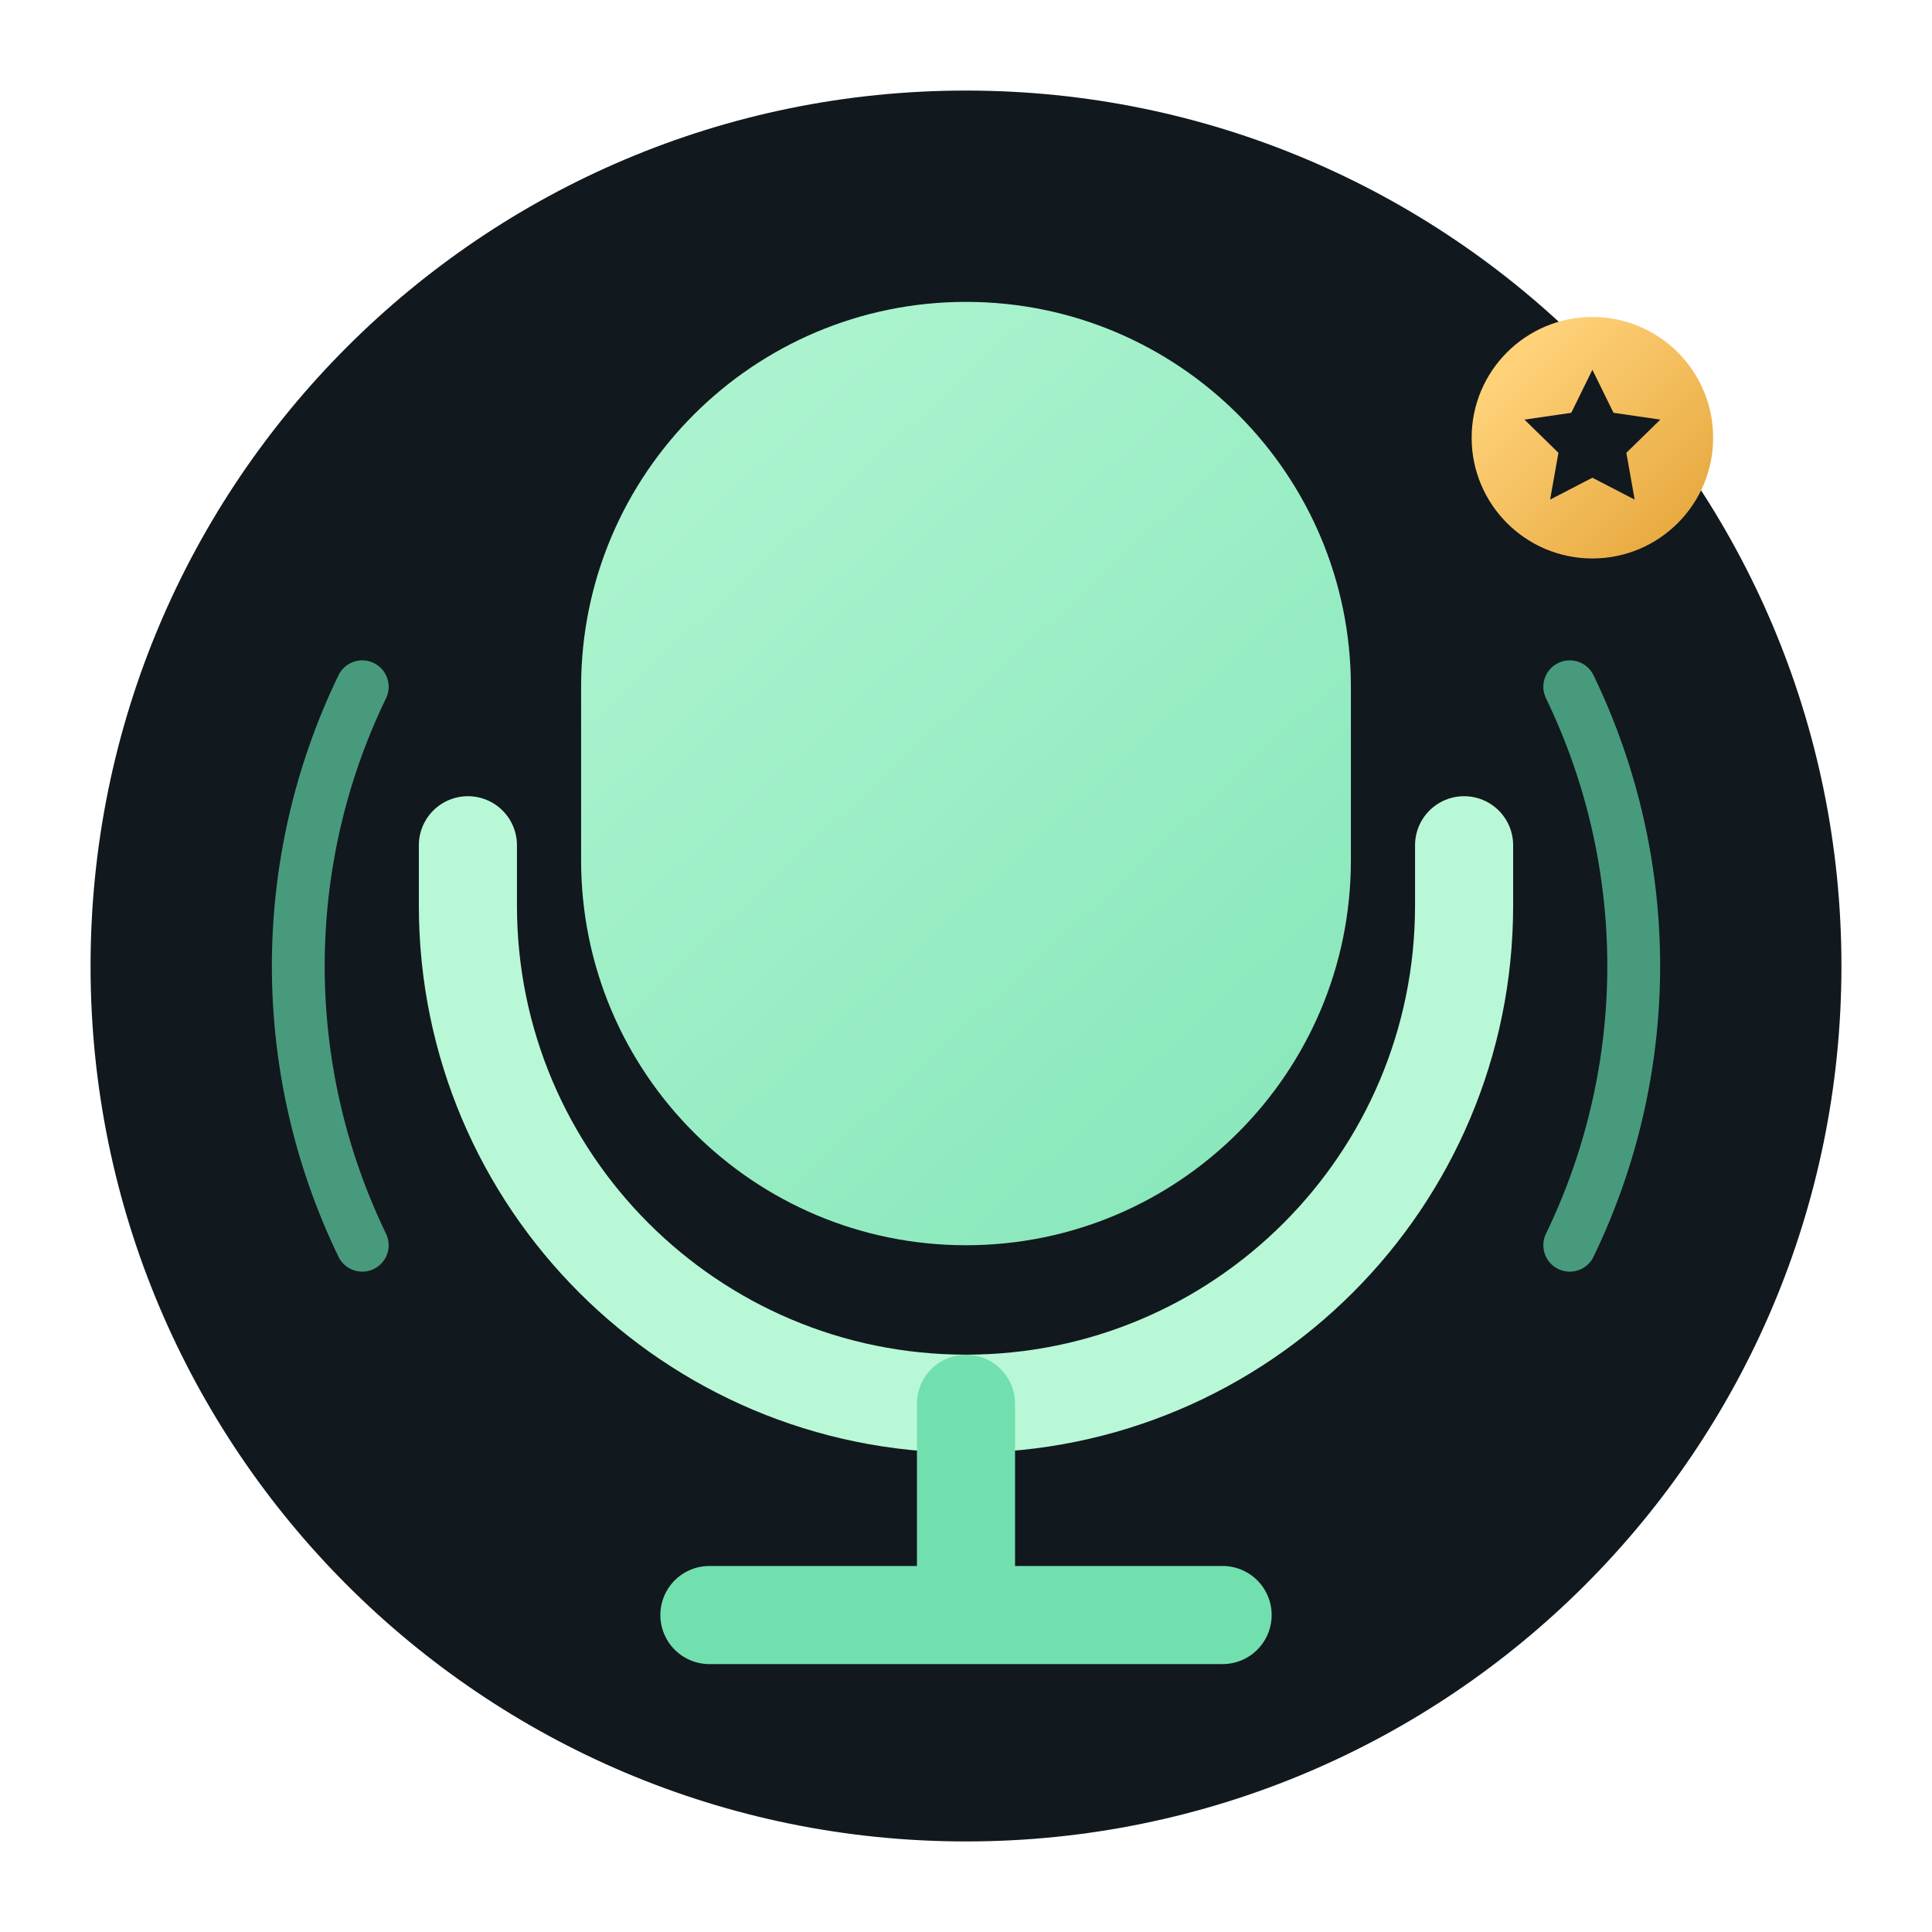
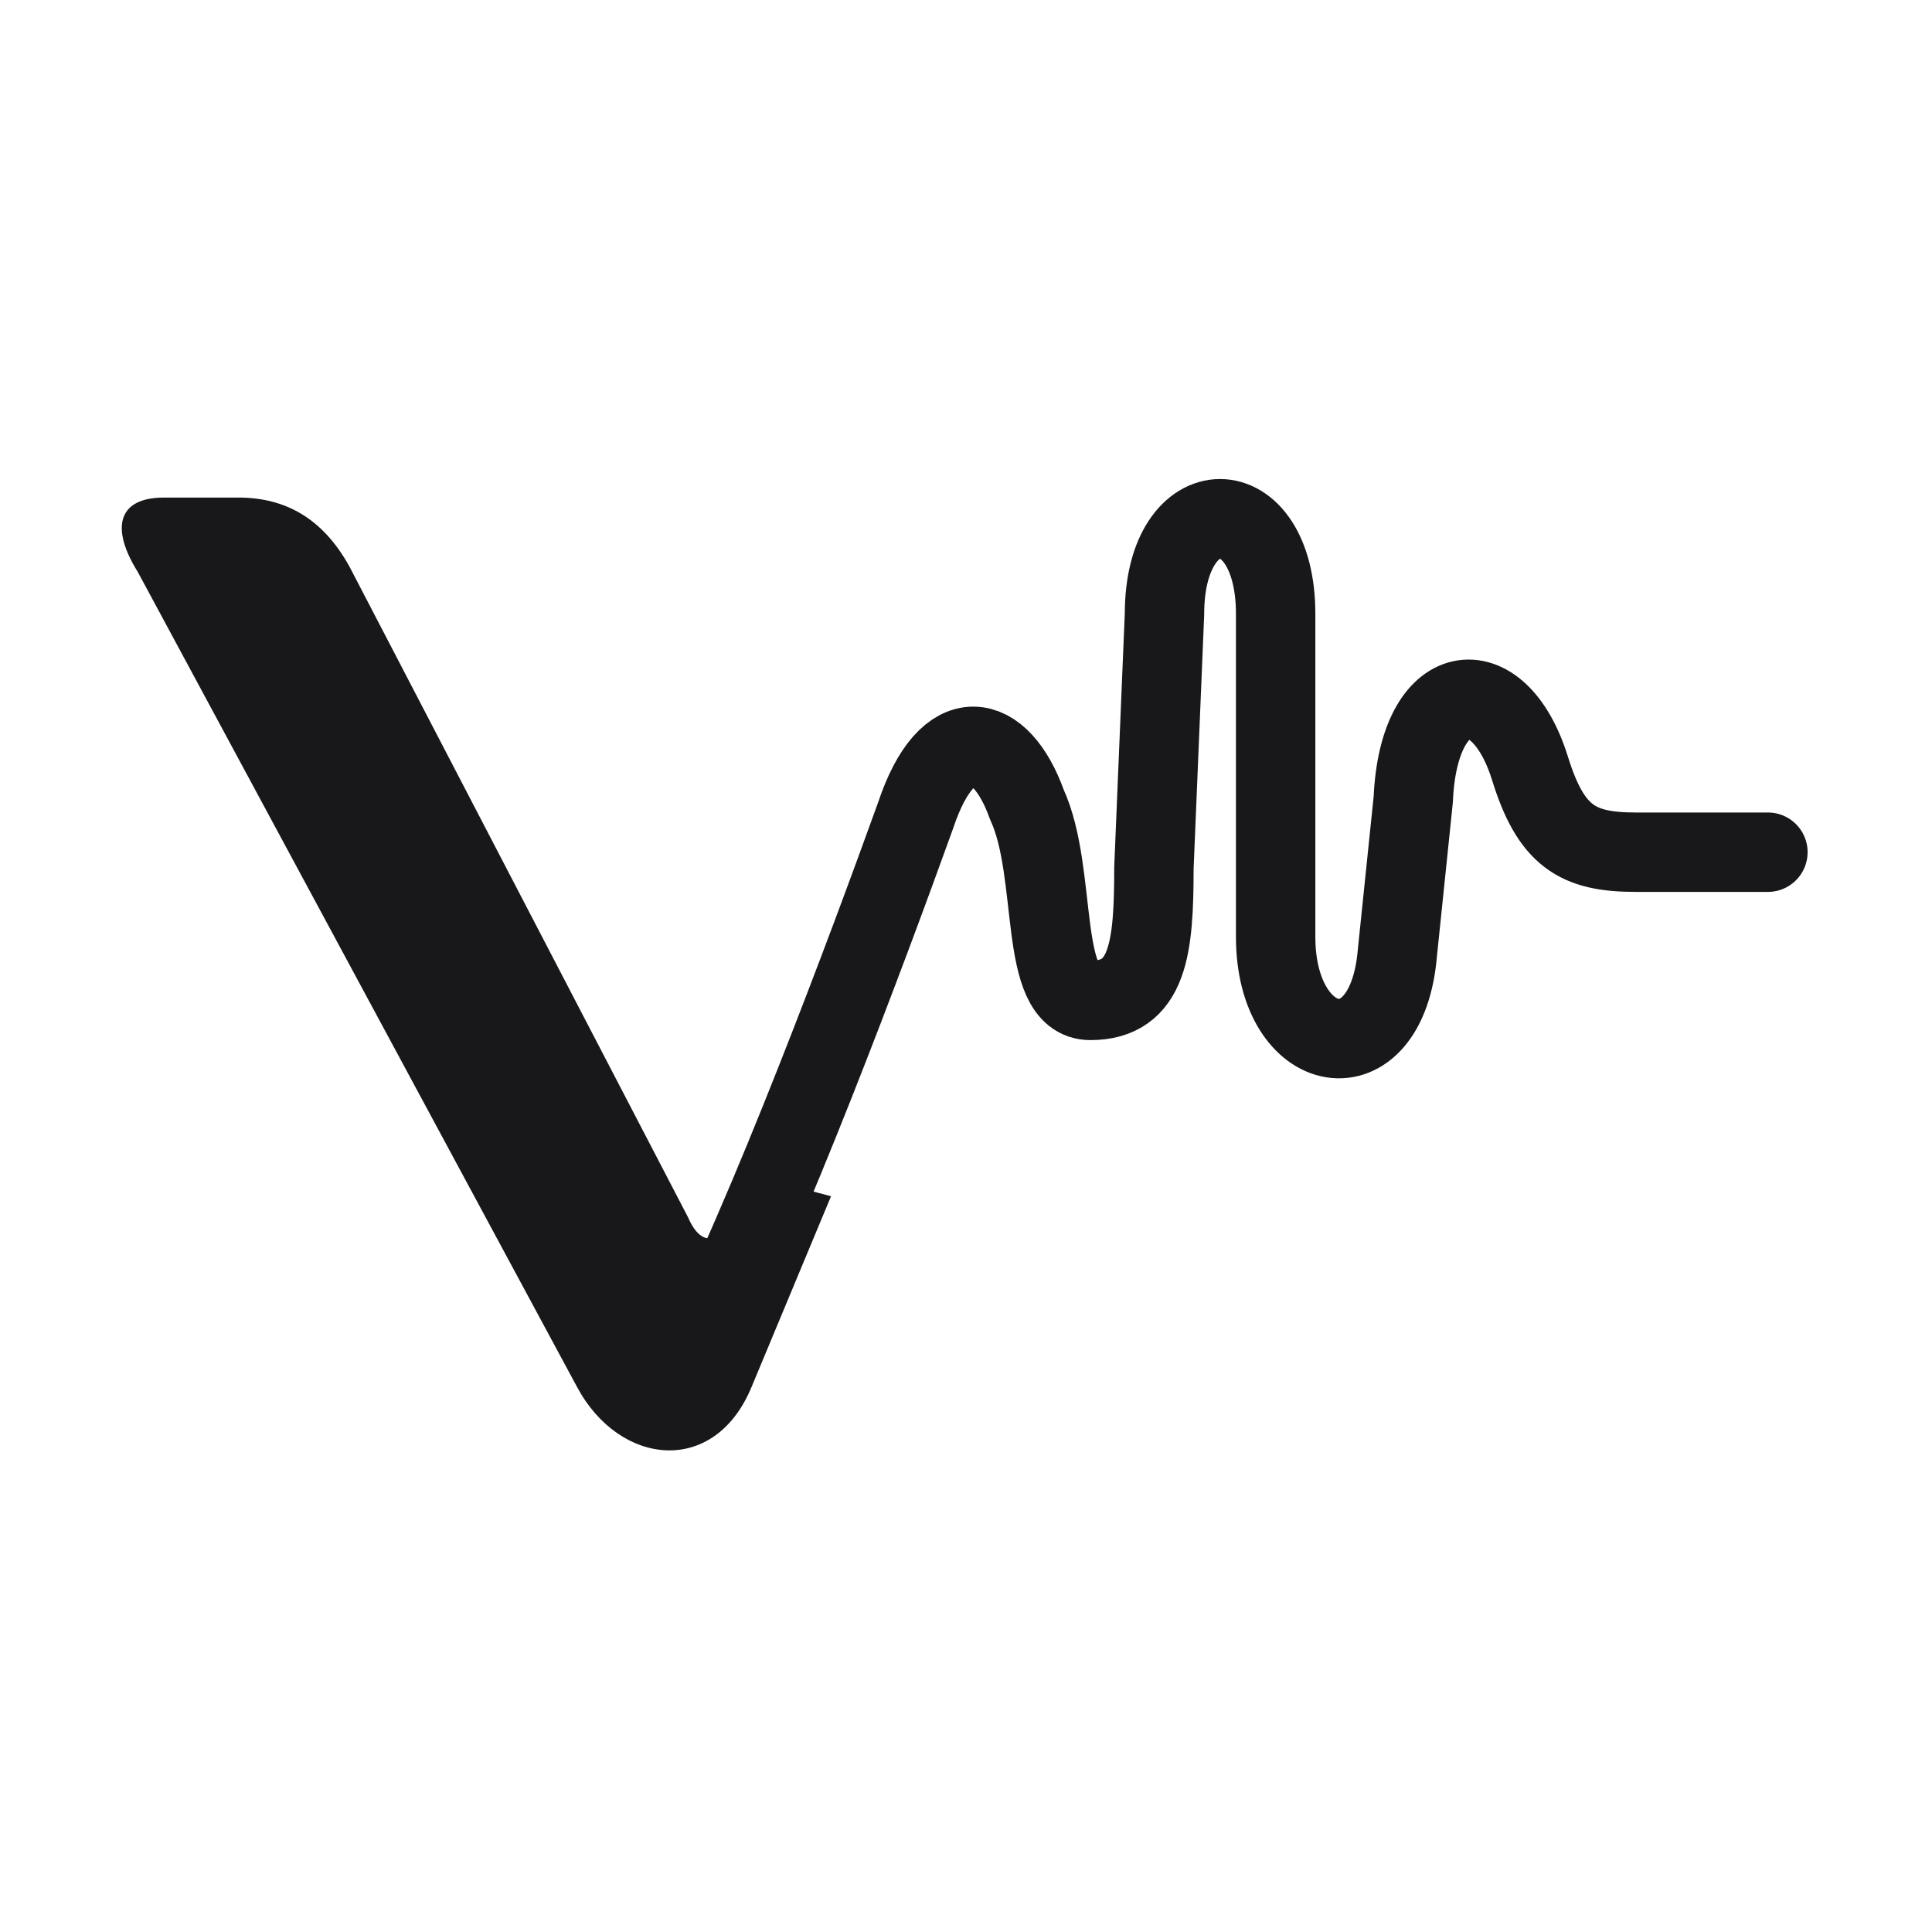
- <svg xmlns="http://www.w3.org/2000/svg" viewBox="0 0 256 256" role="img" aria-label="Voxen voice mark">
-   <defs>
-     <linearGradient id="mint" x1="42" y1="36" x2="214" y2="222" gradientUnits="userSpaceOnUse">
-       <stop stop-color="#B9F8D6" />
-       <stop offset="1" stop-color="#72E0AE" />
-     </linearGradient>
-     <linearGradient id="signal" x1="194" y1="54" x2="218" y2="78" gradientUnits="userSpaceOnUse">
-       <stop stop-color="#FFD27A" />
-       <stop offset="1" stop-color="#E6A73C" />
-     </linearGradient>
-   </defs>
-   <circle cx="128" cy="128" r="116" fill="#11181E" />
-   <path d="M77 114V91a51 51 0 0 1 102 0v23a51 51 0 0 1-102 0Z" fill="url(#mint)" />
-   <path d="M62 112v8a66 66 0 0 0 132 0v-8" fill="none" stroke="#B9F8D6" stroke-linecap="round" stroke-width="13" />
-   <path d="M128 186v27M94 214h68" fill="none" stroke="#72E0AE" stroke-linecap="round" stroke-width="13" />
-   <path d="M48 91a85 85 0 0 0 0 74M208 91a85 85 0 0 1 0 74" fill="none" stroke="#4EA987" stroke-linecap="round" stroke-width="7" opacity=".9" />
-   <circle cx="211" cy="58" r="16" fill="url(#signal)" />
-   <path d="m211 49 2.8 5.7 6.2.9-4.5 4.4 1.1 6.2-5.6-2.9-5.6 2.9 1.1-6.2-4.5-4.4 6.2-.9Z" fill="#11181E" />
+ <svg xmlns="http://www.w3.org/2000/svg" viewBox="180 180 365 365" role="img" aria-label="Voxen voice waveform">
+   <g fill="#18181b" stroke="#18181b" stroke-linecap="round" stroke-linejoin="round">
+     <path d="M 211 274 C 202 274 201 280 206 288 L 289 442 C 297 457 315 459 322 442 L 337 406 L 322 402 C 318 415 313 417 310 410 L 246 287 C 241 278 234 274 225 274 Z" stroke="none" />
+     <path d="M 311 437 C 325 410 344 359 353 334 C 359 316 369 318 374 332 C 380 345 376 369 386 369 C 397 369 398 359 398 344 L 400 296 C 400 272 421 272 421 296 L 421 357 C 421 380 442 384 444 360 L 447 331 C 448 308 463 306 469 325 C 473 338 478 341 489 341 L 514 341" fill="none" stroke-width="15" />
+   </g>
</svg>
